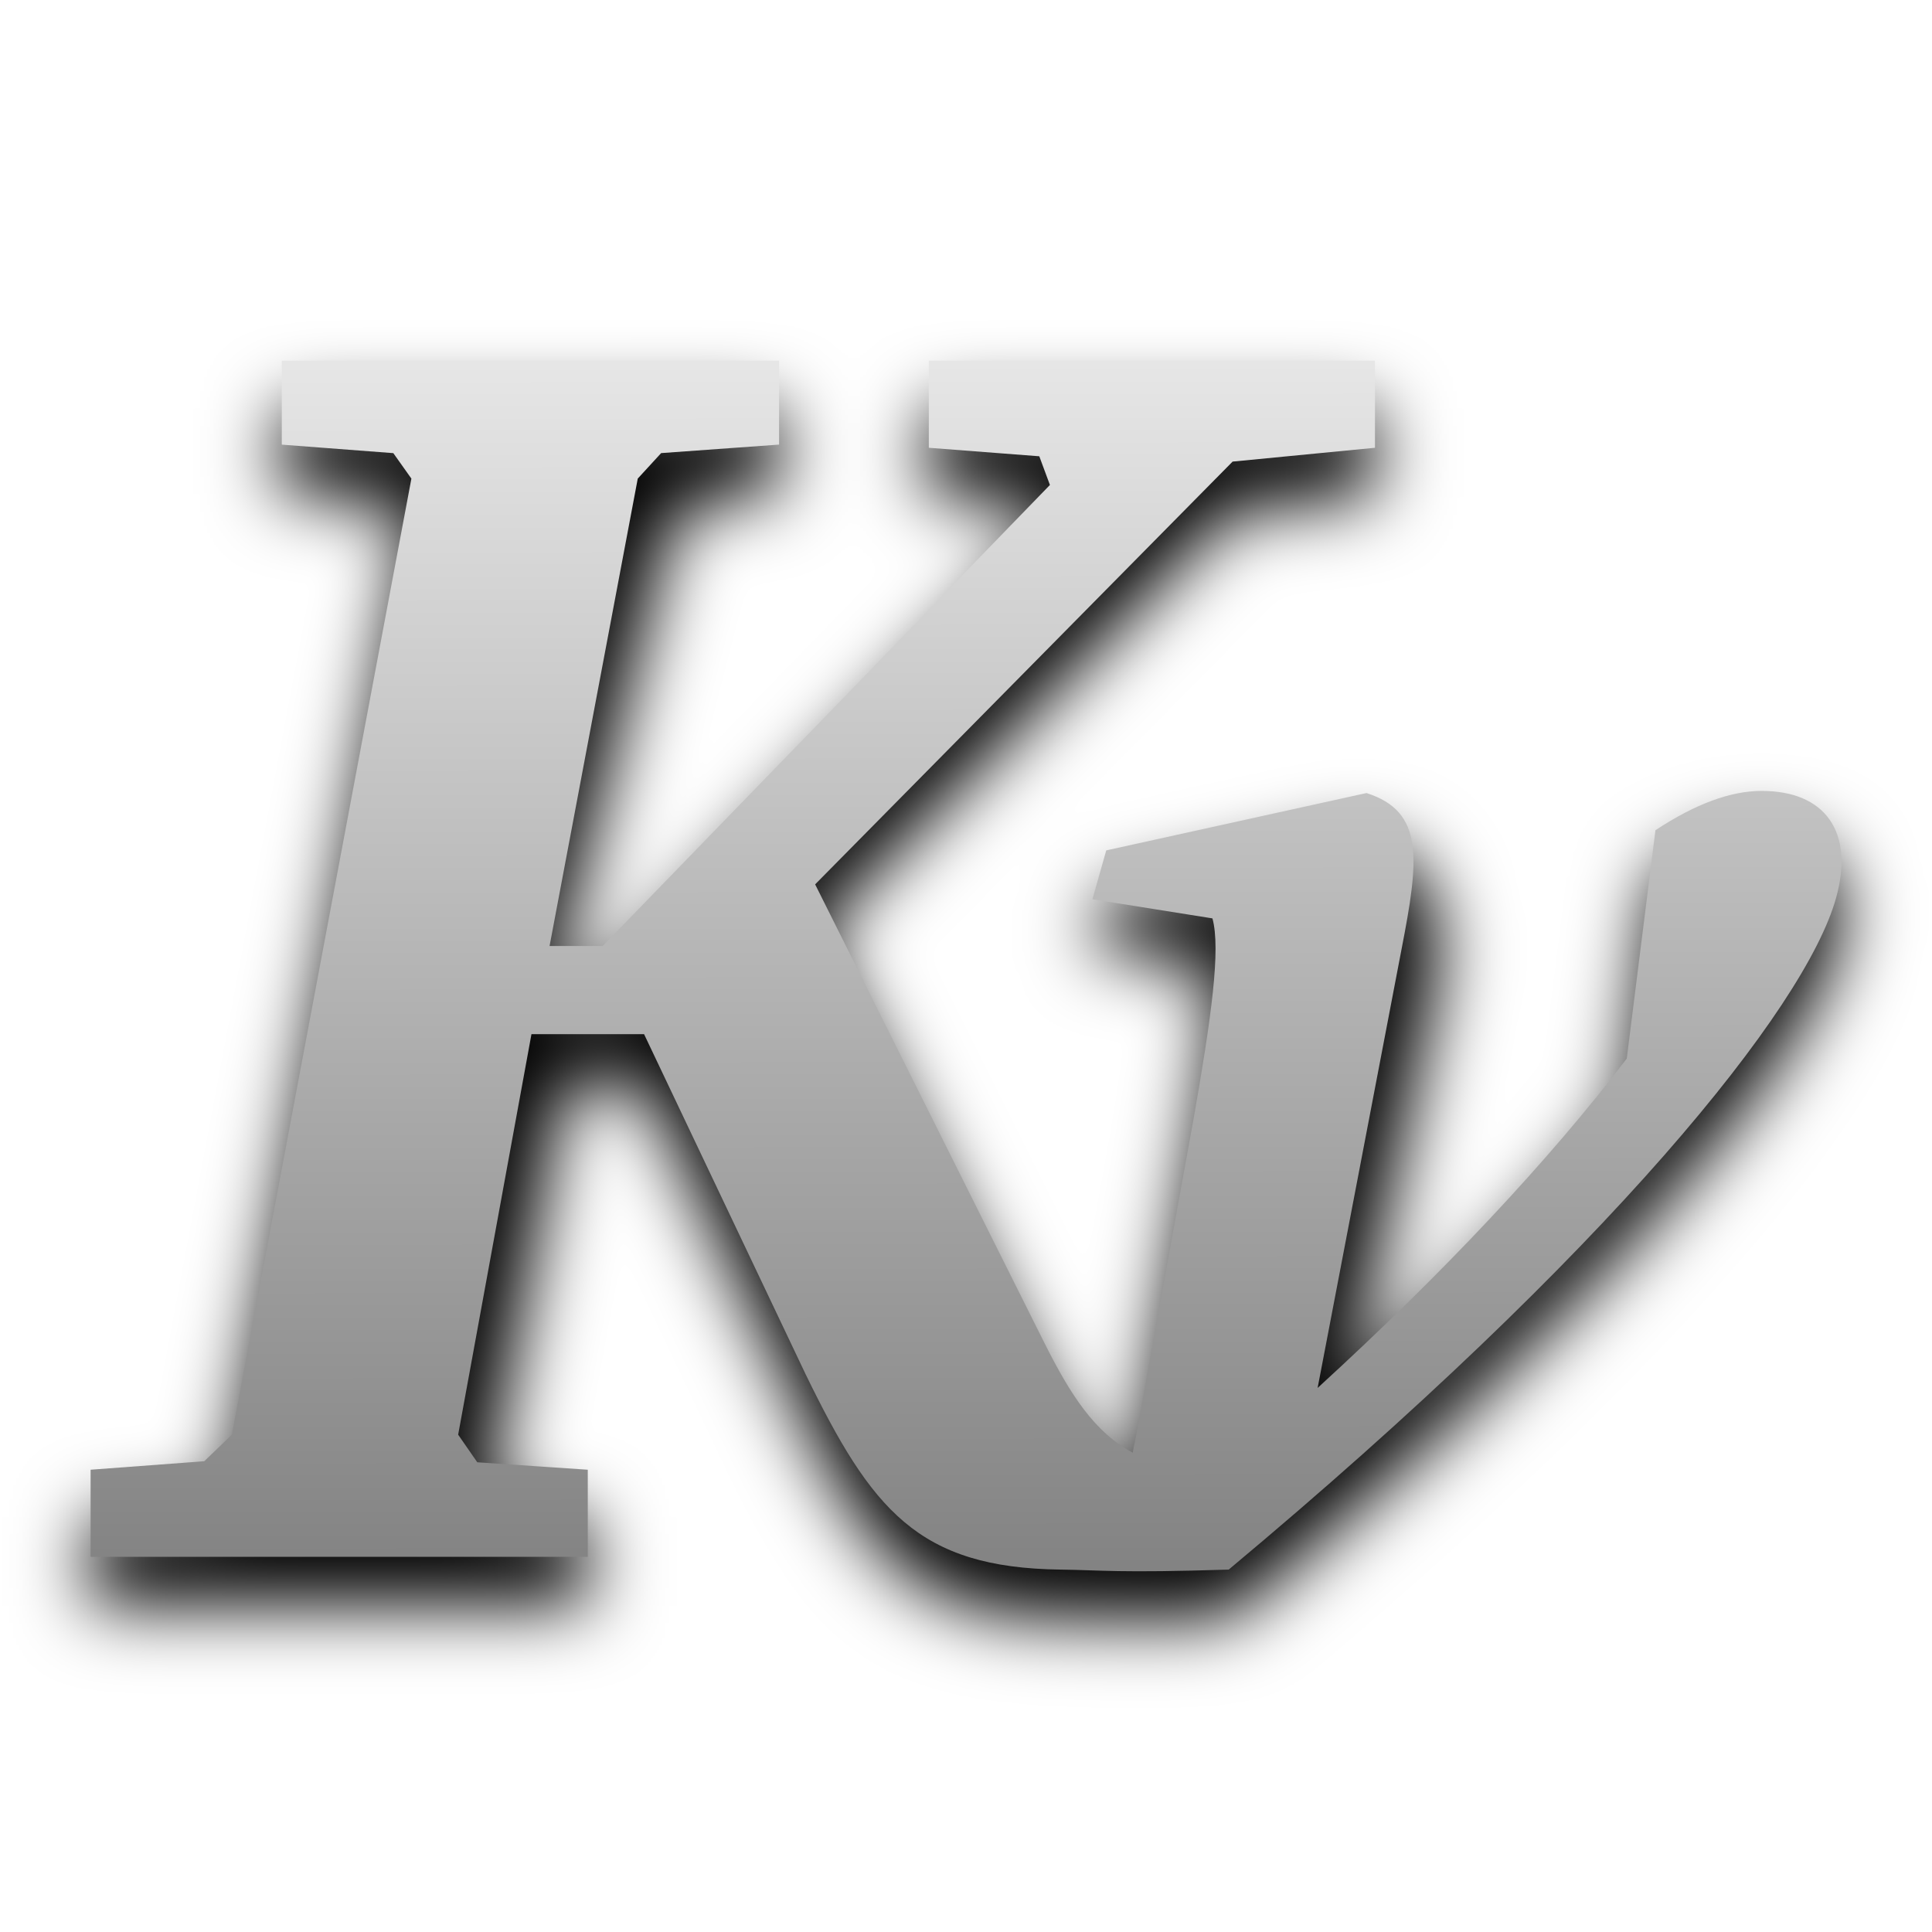
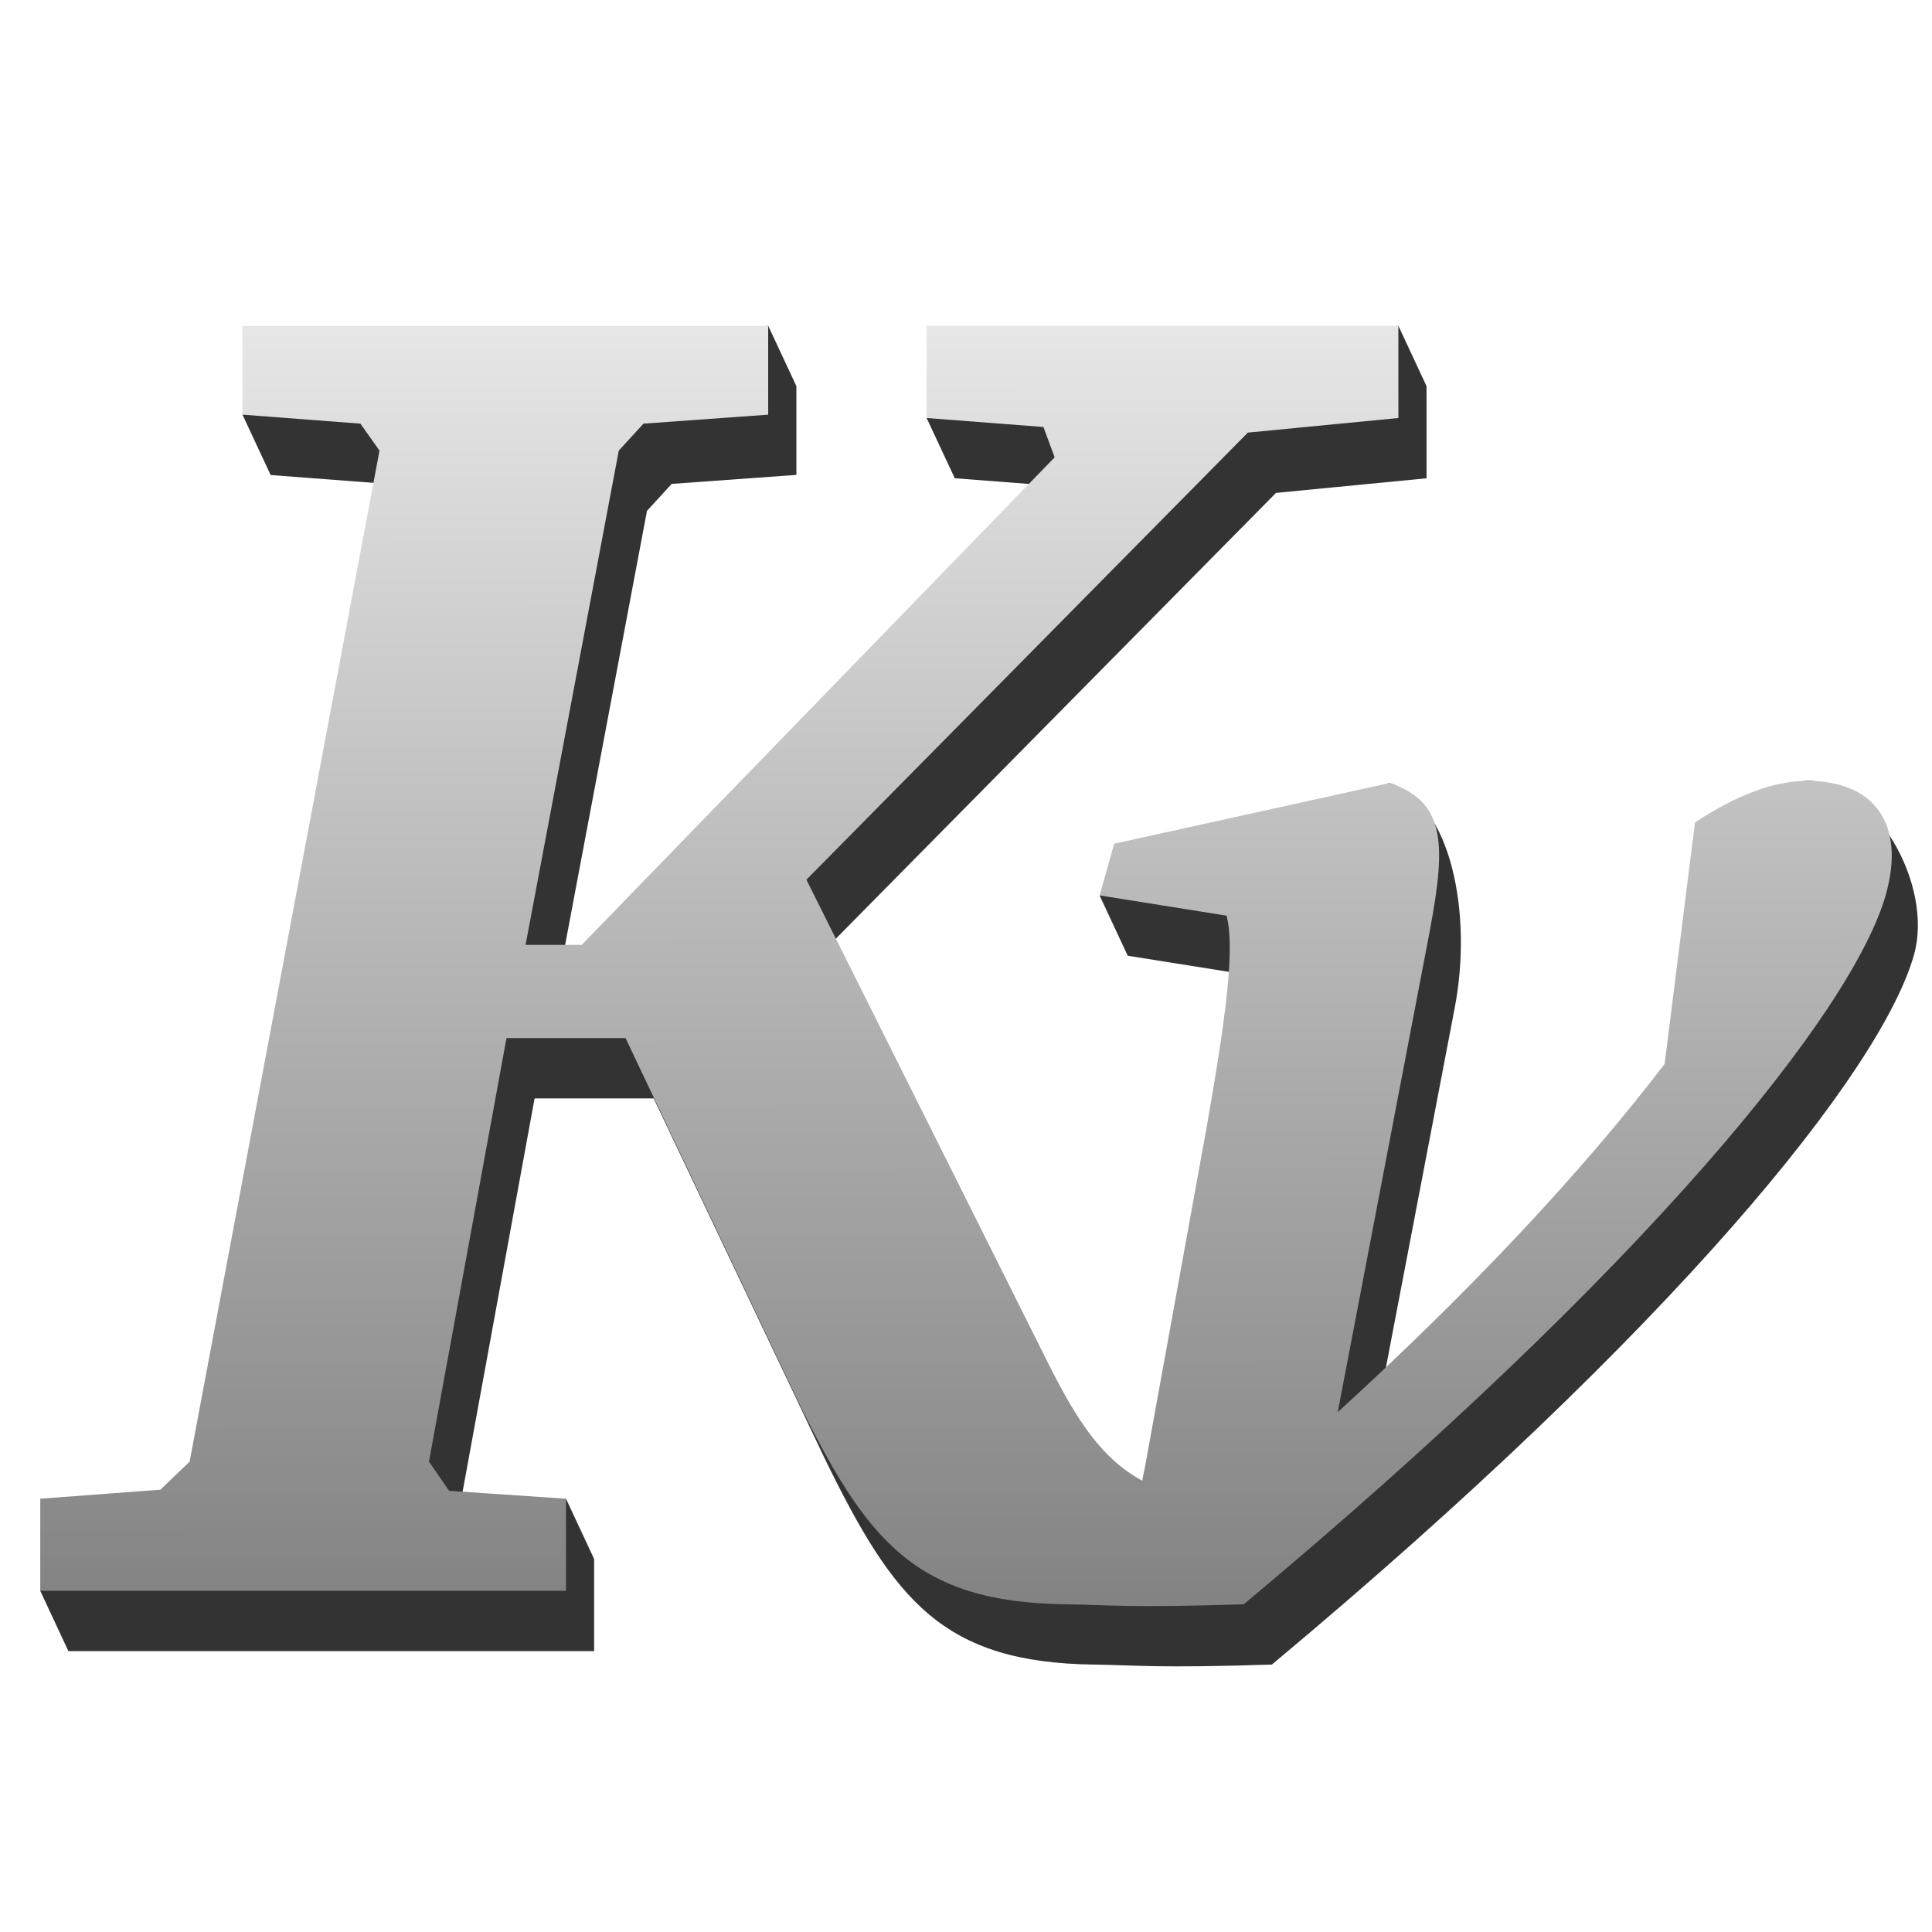
<svg xmlns="http://www.w3.org/2000/svg" xmlns:xlink="http://www.w3.org/1999/xlink" width="48" height="48" id="svg2" version="1.1">
  <defs id="defs4">
    <linearGradient id="linearGradient3761">
      <stop style="stop-color:#e6e6e6;stop-opacity:1;" offset="0" id="stop3763" />
      <stop style="stop-color:#828282;stop-opacity:1;" offset="1" id="stop3765" />
    </linearGradient>
-     <linearGradient xlink:href="#linearGradient3761" id="linearGradient3011" gradientUnits="userSpaceOnUse" gradientTransform="matrix(0.8445625,0,0,0.8445625,0.1385938,159.8249)" x1="2.626" y1="1010.684" x2="2.65" y2="1046.419" />
-     <filter id="filter3789">
-       <feGaussianBlur stdDeviation="0.92" id="feGaussianBlur3791" />
-     </filter>
+     <linearGradient xlink:href="#linearGradient3761" id="linearGradient3011" gradientUnits="userSpaceOnUse" gradientTransform="matrix(0.8931005,0,0,0.8931005,-1.232751,109.909)" x1="2.626" y1="1010.684" x2="2.65" y2="1046.419" />
  </defs>
  <g id="layer1" transform="translate(0,-1004.362)">
-     <path id="path3787" d="m 7.001,1014.524 0,2.085 2.771,0.211 0.449,0.633 -4.46,23.753 -0.686,0.66 -2.824,0.211 0,2.164 12.352,0 0,-2.164 -1.945,-0.185 -0.475,-0.686 1.821,-9.95 1.998,0 4.012,8.446 c 1.64,3.368 2.79,4.812 6.334,4.856 1.019,0.013 1.429,0.088 4.179,0 9.483,-7.917 14.323,-13.952 15.088,-16.68 0.463,-1.653 -0.272,-2.666 -1.847,-2.666 -0.769,0 -1.649,0.323 -2.639,0.977 l -0.713,5.674 c -1.941,2.537 -3.821,4.357 -6.973,7.24 l 2.177,-9.958 c 0.433,-2.229 -0.224,-3.418 -1.671,-3.88 l -6.466,1.425 -0.343,1.214 2.982,0.475 c 0.207,0.769 -0.022,2.439 -0.475,5.014 l -1.452,7.997 c -0.023,0.082 -0.037,0.172 -0.053,0.264 -0.941,-0.506 -1.535,-1.406 -2.217,-2.771 l -5.674,-11.349 10.372,-10.504 3.537,-0.343 0,-2.164 -11.085,0 0,2.164 2.745,0.211 0.264,0.713 -11.111,11.454 -1.32,0 2.99,-11.613 0.581,-0.633 2.13,-0.211 0,-2.085 z" style="font-size:40px;font-style:italic;font-variant:normal;font-weight:bold;font-stretch:normal;text-align:start;line-height:125%;letter-spacing:0px;word-spacing:0px;writing-mode:lr-tb;text-anchor:start;fill:#000000;fill-opacity:1;stroke:none;filter:url(#filter3789);font-family:Bitstream Charter;-inkscape-font-specification:Bitstream Charter Bold Italic" />
-     <path style="font-size:40px;font-style:italic;font-variant:normal;font-weight:bold;font-stretch:normal;text-align:start;line-height:125%;letter-spacing:0px;word-spacing:0px;writing-mode:lr-tb;text-anchor:start;fill:url(#linearGradient3011);fill-opacity:1;stroke:none;font-family:Bitstream Charter;-inkscape-font-specification:Bitstream Charter Bold Italic" d="m 7.001,1013.324 0,2.085 2.771,0.211 0.449,0.633 -4.46,23.753 -0.686,0.66 -2.824,0.211 0,2.164 12.352,0 0,-2.164 -2.745,-0.185 -0.475,-0.686 1.821,-9.95 2.798,0 4.012,8.446 c 1.64,3.368 2.79,4.812 6.334,4.856 1.019,0.013 1.429,0.088 4.179,0 9.483,-7.917 14.323,-13.952 15.088,-16.68 0.463,-1.653 -0.272,-2.666 -1.847,-2.666 -0.769,0 -1.649,0.323 -2.639,0.977 l -0.713,5.674 c -1.941,2.537 -4.528,5.299 -7.68,8.182 l 2.085,-10.9 c 0.433,-2.229 0.575,-3.418 -0.871,-3.88 l -6.466,1.425 -0.343,1.214 2.982,0.475 c 0.207,0.769 -0.022,2.439 -0.475,5.014 l -1.452,7.997 c -0.023,0.082 -0.037,0.172 -0.053,0.264 -0.941,-0.506 -1.535,-1.406 -2.217,-2.771 l -5.674,-11.349 10.372,-10.504 3.537,-0.343 0,-2.164 -11.085,0 0,2.164 2.745,0.211 0.264,0.713 -11.111,11.454 -1.32,0 2.191,-11.613 0.581,-0.633 2.93,-0.211 0,-2.085 z" id="path2987" />
+     <path id="path3758" d="m 6.724,1013.959 -0.7,0.705 0.7,1.5 2.93,0.223 0.474,0.67 -4.717,25.118 -0.726,0.698 -2.986,0.223 -0.7,0.788 0.7,1.5 13.062,0 0,-2.289 -0.7,-1.5 -2.203,1.304 -0.502,-0.726 1.926,-10.522 2.958,0 4.242,8.931 c 1.734,3.561 2.95,5.088 6.698,5.136 1.078,0.014 1.511,0.093 4.419,0 10.028,-8.372 15.146,-14.754 15.955,-17.639 0.49,-1.748 -0.988,-4.319 -2.654,-4.319 -0.813,0 -1.043,1.842 -2.09,2.533 l -0.754,6 c -2.052,2.682 -4.788,5.604 -8.122,8.652 l 2.205,-11.527 c 0.458,-2.357 -0.092,-5.114 -1.621,-5.602 l -7.2,2.791 0.7,1.5 3.154,0.502 c 0.219,0.813 -0.024,2.58 -0.502,5.303 l -1.535,8.456 c -0.024,0.087 -0.039,0.182 -0.056,0.279 -0.995,-0.535 -1.623,-1.487 -2.344,-2.93 l -6.001,-12.001 10.968,-11.108 3.74,-0.363 0,-2.289 -0.7,-1.5 -11.021,1.5 -0.7,0.789 0.7,1.499 2.903,0.223 0.279,0.754 -11.75,12.113 -1.395,0 2.316,-12.28 0.614,-0.67 3.098,-0.223 0,-2.205 -0.7,-1.5 z" style="font-size:40px;font-style:italic;font-variant:normal;font-weight:bold;font-stretch:normal;text-align:start;line-height:125%;letter-spacing:0px;word-spacing:0px;writing-mode:lr-tb;text-anchor:start;opacity:0.8;fill:#000000;fill-opacity:1;stroke:none;font-family:Bitstream Charter;-inkscape-font-specification:Bitstream Charter Bold Italic" />
+     <path style="font-size:40px;font-style:italic;font-variant:normal;font-weight:bold;font-stretch:normal;text-align:start;line-height:125%;letter-spacing:0px;word-spacing:0px;writing-mode:lr-tb;text-anchor:start;fill:url(#linearGradient3011);fill-opacity:1;stroke:none;font-family:Bitstream Charter;-inkscape-font-specification:Bitstream Charter Bold Italic" d="m 6.024,1012.459 3.095e-4,2.205 2.93,0.223 0.474,0.67 -4.717,25.118 -0.726,0.698 L 1,1041.597 l 0,2.288 13.062,2e-4 4.05e-4,-2.288 -2.903,-0.196 -0.502,-0.726 1.926,-10.522 2.958,0 4.242,8.931 c 1.734,3.561 2.95,5.088 6.698,5.136 1.078,0.014 1.511,0.093 4.419,0 10.028,-8.372 15.146,-14.754 15.955,-17.639 0.49,-1.748 -0.288,-2.819 -1.954,-2.819 -0.813,0 -1.743,0.342 -2.79,1.033 l -0.754,6 c -2.052,2.682 -4.788,5.604 -8.122,8.652 l 2.205,-11.527 c 0.458,-2.357 0.608,-3.615 -0.921,-4.103 l -6.838,1.507 -0.362,1.284 3.153,0.503 c 0.219,0.813 -0.024,2.58 -0.502,5.303 l -1.535,8.456 c -0.024,0.087 -0.039,0.182 -0.056,0.279 -0.995,-0.535 -1.623,-1.487 -2.344,-2.93 l -6.001,-12.001 10.968,-11.108 3.74,-0.363 -4.54e-4,-2.289 -11.721,10e-5 4.91e-4,2.289 2.902,0.223 0.279,0.754 -11.75,12.113 -1.395,0 2.316,-12.28 0.614,-0.67 3.098,-0.223 -2.85e-4,-2.205 z" id="path2987" />
  </g>
</svg>
